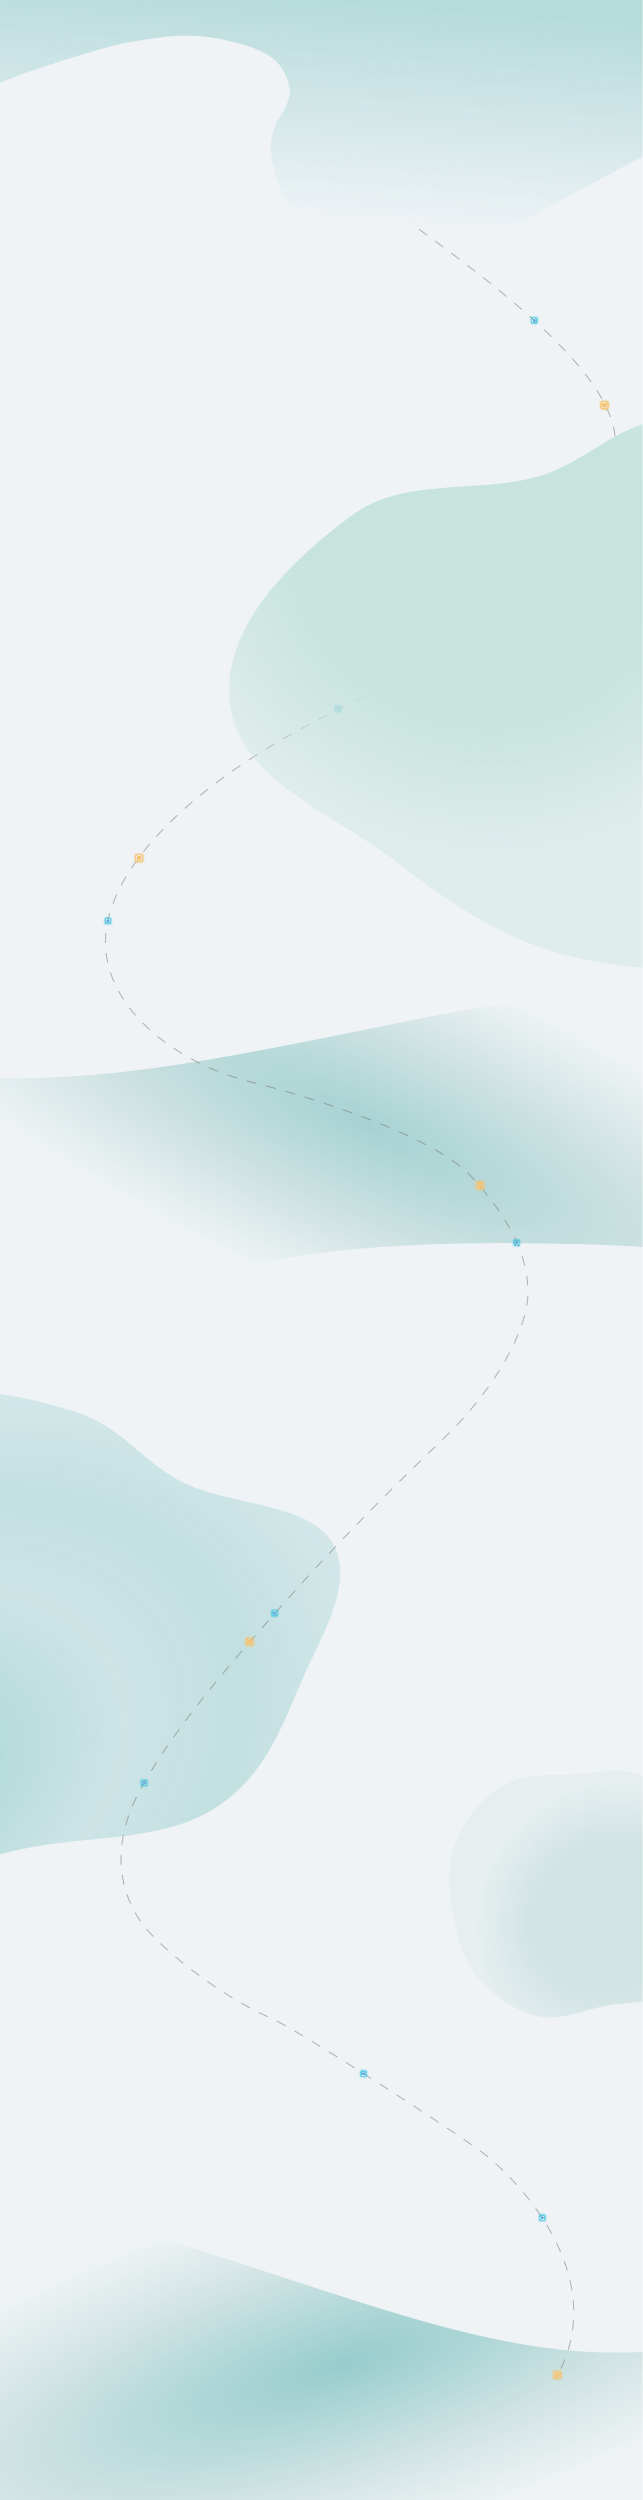
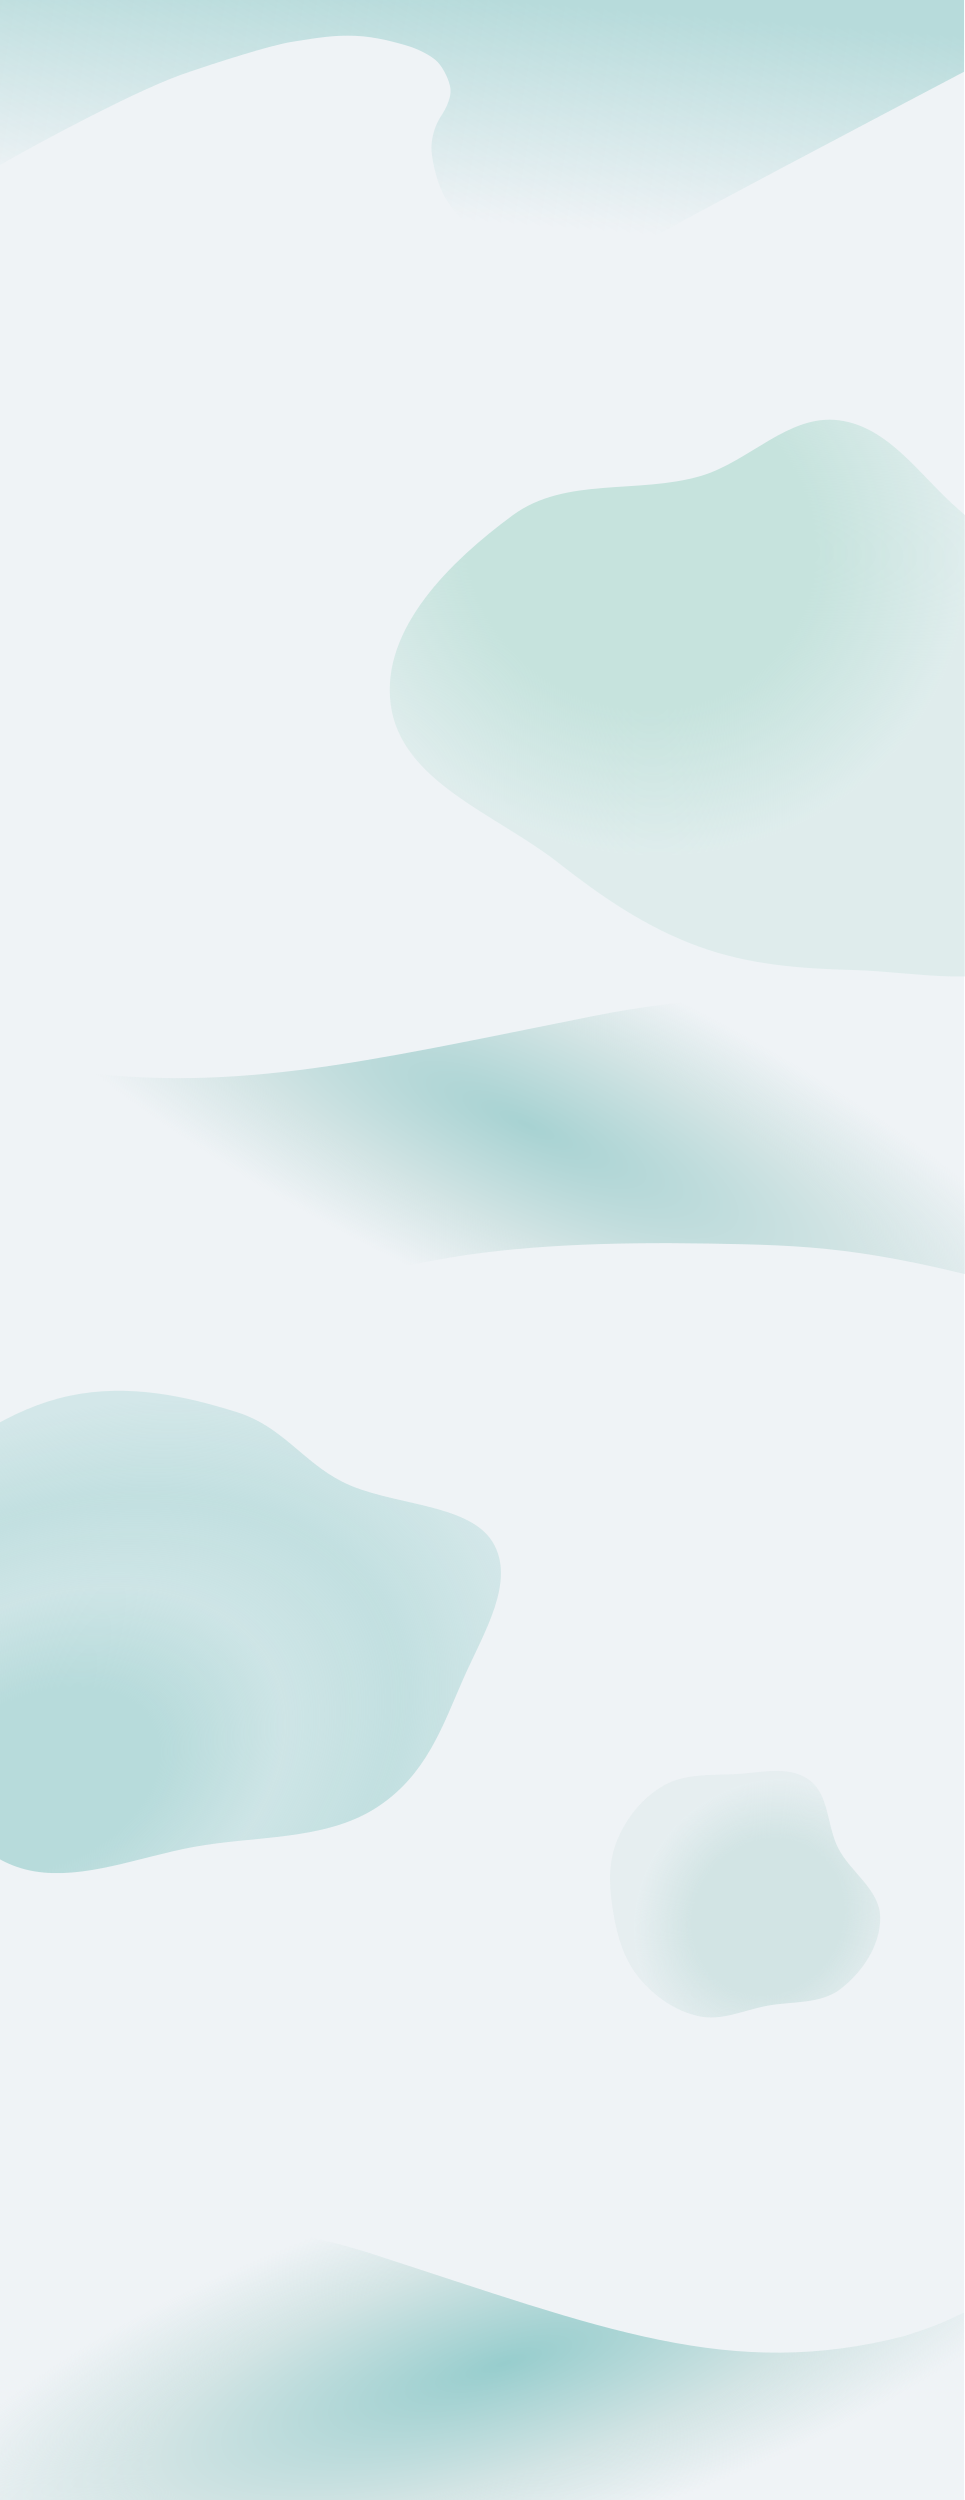
- <svg xmlns="http://www.w3.org/2000/svg" width="1280" height="4979" viewBox="0 0 1280 4979" fill="none">
-   <mask id="mask0_342_501" style="mask-type:alpha" maskUnits="userSpaceOnUse" x="0" y="0" width="1280" height="4979">
-     <rect width="1280" height="4979" fill="#D9D9D9" />
-   </mask>
-   <g mask="url(#mask0_342_501)">
-     <rect x="-323" y="-1" width="1923" height="4980" fill="#EFF3F6" />
-     <path d="M422.117 4489.1C55.351 4370.02 -271.447 4455.02 -389 4512.41V5342.78C-103.346 5217.24 9.505 5211.86 201.705 5206.48C393.904 5201.1 577.287 5211.86 728.931 5258.49C880.574 5305.12 1041.03 5346.37 1233.23 5342.78C1386.99 5339.91 1541.81 5285.39 1600 5258.49V4605.67C1557.68 4626.28 1534.76 4635.25 1481.86 4652.3C1134.49 4741.98 880.574 4637.96 422.117 4489.1Z" fill="url(#paint0_radial_342_501)" />
-     <path d="M864.415 2023.01C1242.24 1947.7 1578.9 2001.46 1700 2037.75V2562.86C1405.73 2483.47 1289.47 2480.07 1091.48 2476.67C893.479 2473.26 704.564 2480.07 548.346 2509.56C392.128 2539.05 226.827 2565.13 28.83 2562.86C-129.568 2561.05 -289.056 2526.57 -349 2509.56V2096.73C-305.404 2109.76 -281.79 2115.43 -227.295 2126.21C130.553 2182.92 392.128 2117.14 864.415 2023.01Z" fill="url(#paint1_radial_342_501)" />
-     <path fill-rule="evenodd" clip-rule="evenodd" d="M1141.92 3533.54C1192.67 3531.39 1249.44 3514.89 1290.84 3544.33C1332.14 3573.71 1326.24 3636.25 1349.61 3681.23C1374.73 3729.58 1431.95 3763.48 1432.98 3817.95C1434.02 3873.29 1398.49 3926.59 1354.86 3960.64C1313.93 3992.59 1257.15 3985.12 1206.18 3994.98C1160.72 4003.78 1116.87 4025.36 1071.64 4015.46C1024.91 4005.23 983.789 3976.43 953.232 3939.62C923.05 3903.25 909.51 3857.25 901.645 3810.65C893.622 3763.11 890.027 3713.97 907.569 3669.06C925.658 3622.75 957.841 3581.49 1000.88 3556.6C1042.97 3532.26 1093.34 3535.6 1141.92 3533.54Z" fill="url(#paint2_radial_342_501)" />
-     <path fill-rule="evenodd" clip-rule="evenodd" d="M-681.424 3440.26C-731.144 3364.64 -766.486 3275.22 -731.729 3184.36C-696.646 3092.66 -589.445 3020 -493.725 2949.63C-399.99 2880.71 -302.28 2805.42 -181.589 2779.88C-63.36 2754.86 51.345 2780.85 152.783 2812.81C241.944 2840.91 282.983 2911.09 361.631 2951.04C456.163 2999.07 612.823 2992.5 661.028 3071.04C708.712 3148.73 643.037 3252.27 602.615 3343.68C562.18 3435.12 529.362 3537.99 426.074 3602.35C323.914 3666.02 188.191 3655.86 65.529 3678.39C-41.914 3698.12 -152.435 3743.82 -251.955 3726.88C-350.198 3710.17 -394.609 3635.78 -466.381 3587.88C-540.257 3538.58 -637.115 3507.64 -681.424 3440.26Z" fill="url(#paint3_radial_342_501)" />
-     <path d="M834.5 456.5C932.833 530 1193.5 712.5 1222.5 853.5C1259.97 1035.69 1087.5 1230.5 937.5 1296C787.5 1361.5 703 1389.5 543.5 1483.5C384 1577.5 220 1723 210.5 1863.5C201 2004 349 2117 496.5 2154C657.117 2194.29 870.5 2269.5 937.5 2342C1018.85 2430.03 1051.5 2504 1051.5 2574.5C1051.5 2645 989.5 2763.5 881.5 2867C773.5 2970.5 675 3069 567 3191C459 3313 351.5 3435 281 3561.5C210.5 3688 248 3781.5 281 3828.5C314 3875.5 436 3975 542 4020.5C588.675 4040.53 864.269 4218.04 951.5 4280C1024 4331.5 1218.5 4528 1111 4729.5" stroke="#706C65" stroke-opacity="0.5" stroke-width="2" stroke-linejoin="round" stroke-dasharray="20 20" />
-     <g filter="url(#filter0_d_342_501)">
-       <circle cx="1064" cy="638" r="3" fill="#5BA7DD" />
-     </g>
-     <g filter="url(#filter1_d_342_501)">
-       <circle cx="1228" cy="904" r="3" fill="#5BA7DD" />
-     </g>
-     <g filter="url(#filter2_d_342_501)">
-       <circle cx="673" cy="1412" r="3" fill="#5BA7DD" />
-     </g>
-     <g filter="url(#filter3_d_342_501)">
-       <circle cx="215" cy="1834" r="3" fill="#5BA7DD" />
-     </g>
-     <g filter="url(#filter4_d_342_501)">
-       <circle cx="1029" cy="2475" r="3" fill="#5BA7DD" />
-     </g>
-     <g filter="url(#filter5_d_342_501)">
-       <circle cx="547" cy="3213" r="3" fill="#5BA7DD" />
-     </g>
-     <g filter="url(#filter6_d_342_501)">
-       <circle cx="287" cy="3551" r="3" fill="#5BA7DD" />
-     </g>
-     <g filter="url(#filter7_d_342_501)">
-       <circle cx="724" cy="4130" r="3" fill="#5BA7DD" />
-     </g>
-     <g filter="url(#filter8_d_342_501)">
-       <circle cx="1080" cy="4417" r="3" fill="#5BA7DD" />
-     </g>
-     <g filter="url(#filter9_d_342_501)">
-       <circle cx="1204" cy="807" r="5" fill="#F5C371" />
-     </g>
-     <g filter="url(#filter10_d_342_501)">
-       <circle cx="277" cy="1709" r="5" fill="#F5C371" />
-     </g>
-     <g filter="url(#filter11_d_342_501)">
-       <circle cx="956" cy="2361" r="5" fill="#F5C371" />
-     </g>
-     <g filter="url(#filter12_d_342_501)">
-       <circle cx="497" cy="3270" r="5" fill="#F5C371" />
-     </g>
-     <g filter="url(#filter13_d_342_501)">
-       <circle cx="1110" cy="4730" r="5" fill="#F5C371" />
-     </g>
-     <path fill-rule="evenodd" clip-rule="evenodd" d="M791.572 1718.05C668.834 1621.6 478.362 1557.69 458.111 1402.91C438.327 1251.7 578.307 1116.73 701.055 1026.24C805.68 949.112 950.231 984.466 1075.03 948.128C1172.14 919.851 1250.48 824.1 1350.8 837.053C1450.97 849.987 1512.57 948.255 1588.84 1014.47C1662.88 1078.75 1735.4 1138.99 1791.36 1219.5C1866.76 1327.98 1976.35 1431.89 1970.74 1563.88C1964.99 1699.28 1877.33 1831.66 1762.31 1903.33C1651.62 1972.3 1510.43 1935.33 1380.06 1931.92C1274.09 1929.16 1171.61 1921.51 1071.98 1885.3C967.581 1847.36 878.914 1786.69 791.572 1718.05Z" fill="url(#paint4_diamond_342_501)" />
-     <path d="M260.884 83.408C216.707 90.482 107.13 126.014 57.864 142.895C-36.986 173.272 -235.566 280.422 -323 330.2V-1H1600V142.895C1413.49 240.969 1033.01 441.779 1003.12 460.429C965.767 483.742 902.425 498.212 852.076 505.447C801.728 512.682 744.07 503.839 685.601 487.761C627.131 471.684 588.151 427.47 569.473 398.53C550.796 369.59 541.051 322.161 539.427 300.456C537.802 278.752 545.639 251.962 555.5 236C561.392 226.462 580 199.5 577 176C575.017 160.468 563.789 136.5 551.608 123.5C539.427 110.5 510.5 97 494.762 92.251C470.473 84.92 428.984 72.957 387.568 71.35C346.211 69.744 316.191 74.552 261.12 83.37L260.884 83.408Z" fill="url(#paint5_linear_342_501)" />
-   </g>
+ <svg xmlns="http://www.w3.org/2000/svg" width="1920" height="4979" viewBox="0 0 1920 4979" fill="none">
+   <rect x="-3" y="-1" width="1923" height="4980" fill="#EFF3F6" />
+   <path d="M742.117 4489.1C375.351 4370.02 48.553 4455.02 -69 4512.41V5342.78C216.654 5217.24 329.505 5211.86 521.705 5206.48C713.904 5201.1 897.287 5211.86 1048.93 5258.49C1200.57 5305.12 1361.03 5346.37 1553.23 5342.78C1706.99 5339.91 1861.81 5285.39 1920 5258.49V4605.67C1877.68 4626.28 1854.76 4635.25 1801.86 4652.3C1454.49 4741.98 1200.57 4637.96 742.117 4489.1Z" fill="url(#paint0_radial_278_455)" />
+   <path d="M1184.41 2023.01C1562.24 1947.7 1898.9 2001.46 2020 2037.75V2562.86C1725.73 2483.47 1609.47 2480.07 1411.48 2476.67C1213.48 2473.26 1024.56 2480.07 868.346 2509.56C712.128 2539.05 546.827 2565.13 348.83 2562.86C190.432 2561.05 30.944 2526.57 -29 2509.56V2096.73C14.596 2109.76 38.21 2115.43 92.705 2126.21C450.553 2182.92 712.128 2117.14 1184.41 2023.01Z" fill="url(#paint1_radial_278_455)" />
+   <path fill-rule="evenodd" clip-rule="evenodd" d="M1461.92 3533.54C1512.67 3531.39 1569.44 3514.89 1610.84 3544.33C1652.14 3573.71 1646.24 3636.25 1669.61 3681.23C1694.73 3729.58 1751.95 3763.48 1752.98 3817.95C1754.02 3873.29 1718.49 3926.59 1674.86 3960.64C1633.93 3992.59 1577.15 3985.12 1526.18 3994.98C1480.72 4003.78 1436.87 4025.36 1391.64 4015.46C1344.91 4005.23 1303.79 3976.43 1273.23 3939.62C1243.05 3903.25 1229.51 3857.25 1221.65 3810.65C1213.62 3763.11 1210.03 3713.97 1227.57 3669.06C1245.66 3622.75 1277.84 3581.49 1320.88 3556.6C1362.97 3532.26 1413.34 3535.6 1461.92 3533.54Z" fill="url(#paint2_radial_278_455)" />
+   <path fill-rule="evenodd" clip-rule="evenodd" d="M-361.424 3440.26C-411.144 3364.64 -446.486 3275.22 -411.729 3184.36C-376.646 3092.66 -269.445 3020 -173.725 2949.63C-79.99 2880.71 17.72 2805.42 138.411 2779.88C256.64 2754.86 371.345 2780.85 472.783 2812.81C561.944 2840.91 602.983 2911.09 681.631 2951.04C776.163 2999.07 932.823 2992.5 981.028 3071.04C1028.71 3148.73 963.037 3252.27 922.615 3343.68C882.18 3435.12 849.362 3537.99 746.074 3602.35C643.914 3666.02 508.191 3655.86 385.529 3678.39C278.086 3698.12 167.565 3743.82 68.045 3726.88C-30.198 3710.17 -74.609 3635.78 -146.381 3587.88C-220.257 3538.58 -317.115 3507.64 -361.424 3440.26Z" fill="url(#paint3_radial_278_455)" />
+   <path fill-rule="evenodd" clip-rule="evenodd" d="M1111.57 1718.05C988.834 1621.6 798.362 1557.69 778.111 1402.91C758.327 1251.7 898.307 1116.73 1021.05 1026.24C1125.68 949.112 1270.23 984.466 1395.03 948.128C1492.14 919.851 1570.48 824.1 1670.8 837.053C1770.97 849.988 1832.57 948.255 1908.84 1014.47C1982.88 1078.75 2055.4 1138.99 2111.36 1219.5C2186.76 1327.98 2296.35 1431.89 2290.74 1563.88C2284.99 1699.28 2197.33 1831.66 2082.31 1903.33C1971.62 1972.3 1830.43 1935.33 1700.06 1931.92C1594.09 1929.16 1491.61 1921.51 1391.98 1885.3C1287.58 1847.36 1198.91 1786.69 1111.57 1718.05Z" fill="url(#paint4_diamond_278_455)" />
+   <path d="M580.884 83.408C536.707 90.482 427.13 126.014 377.864 142.895C283.014 173.272 84.434 280.422 -3 330.2V-1H1920V142.895C1733.49 240.969 1353.01 441.779 1323.12 460.429C1285.77 483.742 1222.43 498.212 1172.08 505.447C1121.73 512.682 1064.07 503.839 1005.6 487.761C947.131 471.684 908.151 427.47 889.473 398.53C870.796 369.59 861.051 322.161 859.427 300.456C857.802 278.752 865.639 251.962 875.5 236C881.392 226.462 900 199.5 897 176C895.017 160.468 883.789 136.5 871.608 123.5C859.427 110.5 830.5 97 814.762 92.251C790.473 84.92 748.984 72.957 707.568 71.35C666.211 69.744 636.191 74.552 581.12 83.37L580.884 83.408Z" fill="url(#paint5_linear_278_455)" />
  <defs>
-     <filter id="filter0_d_342_501" x="1054" y="628" width="20" height="20" filterUnits="userSpaceOnUse" color-interpolation-filters="sRGB">
-       <feFlood flood-opacity="0" result="BackgroundImageFix" />
-       <feColorMatrix in="SourceAlpha" type="matrix" values="0 0 0 0 0 0 0 0 0 0 0 0 0 0 0 0 0 0 127 0" result="hardAlpha" />
-       <feMorphology radius="2" operator="dilate" in="SourceAlpha" result="effect1_dropShadow_342_501" />
-       <feOffset />
-       <feGaussianBlur stdDeviation="2.5" />
-       <feComposite in2="hardAlpha" operator="out" />
-       <feColorMatrix type="matrix" values="0 0 0 0 0.248 0 0 0 0 0.764 0 0 0 0 0.875 0 0 0 0.9 0" />
-       <feBlend mode="normal" in2="BackgroundImageFix" result="effect1_dropShadow_342_501" />
-       <feBlend mode="normal" in="SourceGraphic" in2="effect1_dropShadow_342_501" result="shape" />
-     </filter>
-     <filter id="filter1_d_342_501" x="1218" y="894" width="20" height="20" filterUnits="userSpaceOnUse" color-interpolation-filters="sRGB">
-       <feFlood flood-opacity="0" result="BackgroundImageFix" />
-       <feColorMatrix in="SourceAlpha" type="matrix" values="0 0 0 0 0 0 0 0 0 0 0 0 0 0 0 0 0 0 127 0" result="hardAlpha" />
-       <feMorphology radius="2" operator="dilate" in="SourceAlpha" result="effect1_dropShadow_342_501" />
-       <feOffset />
-       <feGaussianBlur stdDeviation="2.5" />
-       <feComposite in2="hardAlpha" operator="out" />
-       <feColorMatrix type="matrix" values="0 0 0 0 0.248 0 0 0 0 0.764 0 0 0 0 0.875 0 0 0 0.9 0" />
-       <feBlend mode="normal" in2="BackgroundImageFix" result="effect1_dropShadow_342_501" />
-       <feBlend mode="normal" in="SourceGraphic" in2="effect1_dropShadow_342_501" result="shape" />
-     </filter>
-     <filter id="filter2_d_342_501" x="663" y="1402" width="20" height="20" filterUnits="userSpaceOnUse" color-interpolation-filters="sRGB">
-       <feFlood flood-opacity="0" result="BackgroundImageFix" />
-       <feColorMatrix in="SourceAlpha" type="matrix" values="0 0 0 0 0 0 0 0 0 0 0 0 0 0 0 0 0 0 127 0" result="hardAlpha" />
-       <feMorphology radius="2" operator="dilate" in="SourceAlpha" result="effect1_dropShadow_342_501" />
-       <feOffset />
-       <feGaussianBlur stdDeviation="2.5" />
-       <feComposite in2="hardAlpha" operator="out" />
-       <feColorMatrix type="matrix" values="0 0 0 0 0.248 0 0 0 0 0.764 0 0 0 0 0.875 0 0 0 0.9 0" />
-       <feBlend mode="normal" in2="BackgroundImageFix" result="effect1_dropShadow_342_501" />
-       <feBlend mode="normal" in="SourceGraphic" in2="effect1_dropShadow_342_501" result="shape" />
-     </filter>
-     <filter id="filter3_d_342_501" x="205" y="1824" width="20" height="20" filterUnits="userSpaceOnUse" color-interpolation-filters="sRGB">
-       <feFlood flood-opacity="0" result="BackgroundImageFix" />
-       <feColorMatrix in="SourceAlpha" type="matrix" values="0 0 0 0 0 0 0 0 0 0 0 0 0 0 0 0 0 0 127 0" result="hardAlpha" />
-       <feMorphology radius="2" operator="dilate" in="SourceAlpha" result="effect1_dropShadow_342_501" />
-       <feOffset />
-       <feGaussianBlur stdDeviation="2.5" />
-       <feComposite in2="hardAlpha" operator="out" />
-       <feColorMatrix type="matrix" values="0 0 0 0 0.248 0 0 0 0 0.764 0 0 0 0 0.875 0 0 0 0.9 0" />
-       <feBlend mode="normal" in2="BackgroundImageFix" result="effect1_dropShadow_342_501" />
-       <feBlend mode="normal" in="SourceGraphic" in2="effect1_dropShadow_342_501" result="shape" />
-     </filter>
-     <filter id="filter4_d_342_501" x="1019" y="2465" width="20" height="20" filterUnits="userSpaceOnUse" color-interpolation-filters="sRGB">
-       <feFlood flood-opacity="0" result="BackgroundImageFix" />
-       <feColorMatrix in="SourceAlpha" type="matrix" values="0 0 0 0 0 0 0 0 0 0 0 0 0 0 0 0 0 0 127 0" result="hardAlpha" />
-       <feMorphology radius="2" operator="dilate" in="SourceAlpha" result="effect1_dropShadow_342_501" />
-       <feOffset />
-       <feGaussianBlur stdDeviation="2.5" />
-       <feComposite in2="hardAlpha" operator="out" />
-       <feColorMatrix type="matrix" values="0 0 0 0 0.248 0 0 0 0 0.764 0 0 0 0 0.875 0 0 0 0.9 0" />
-       <feBlend mode="normal" in2="BackgroundImageFix" result="effect1_dropShadow_342_501" />
-       <feBlend mode="normal" in="SourceGraphic" in2="effect1_dropShadow_342_501" result="shape" />
-     </filter>
-     <filter id="filter5_d_342_501" x="537" y="3203" width="20" height="20" filterUnits="userSpaceOnUse" color-interpolation-filters="sRGB">
-       <feFlood flood-opacity="0" result="BackgroundImageFix" />
-       <feColorMatrix in="SourceAlpha" type="matrix" values="0 0 0 0 0 0 0 0 0 0 0 0 0 0 0 0 0 0 127 0" result="hardAlpha" />
-       <feMorphology radius="2" operator="dilate" in="SourceAlpha" result="effect1_dropShadow_342_501" />
-       <feOffset />
-       <feGaussianBlur stdDeviation="2.5" />
-       <feComposite in2="hardAlpha" operator="out" />
-       <feColorMatrix type="matrix" values="0 0 0 0 0.248 0 0 0 0 0.764 0 0 0 0 0.875 0 0 0 0.9 0" />
-       <feBlend mode="normal" in2="BackgroundImageFix" result="effect1_dropShadow_342_501" />
-       <feBlend mode="normal" in="SourceGraphic" in2="effect1_dropShadow_342_501" result="shape" />
-     </filter>
-     <filter id="filter6_d_342_501" x="277" y="3541" width="20" height="20" filterUnits="userSpaceOnUse" color-interpolation-filters="sRGB">
-       <feFlood flood-opacity="0" result="BackgroundImageFix" />
-       <feColorMatrix in="SourceAlpha" type="matrix" values="0 0 0 0 0 0 0 0 0 0 0 0 0 0 0 0 0 0 127 0" result="hardAlpha" />
-       <feMorphology radius="2" operator="dilate" in="SourceAlpha" result="effect1_dropShadow_342_501" />
-       <feOffset />
-       <feGaussianBlur stdDeviation="2.5" />
-       <feComposite in2="hardAlpha" operator="out" />
-       <feColorMatrix type="matrix" values="0 0 0 0 0.248 0 0 0 0 0.764 0 0 0 0 0.875 0 0 0 0.9 0" />
-       <feBlend mode="normal" in2="BackgroundImageFix" result="effect1_dropShadow_342_501" />
-       <feBlend mode="normal" in="SourceGraphic" in2="effect1_dropShadow_342_501" result="shape" />
-     </filter>
-     <filter id="filter7_d_342_501" x="714" y="4120" width="20" height="20" filterUnits="userSpaceOnUse" color-interpolation-filters="sRGB">
-       <feFlood flood-opacity="0" result="BackgroundImageFix" />
-       <feColorMatrix in="SourceAlpha" type="matrix" values="0 0 0 0 0 0 0 0 0 0 0 0 0 0 0 0 0 0 127 0" result="hardAlpha" />
-       <feMorphology radius="2" operator="dilate" in="SourceAlpha" result="effect1_dropShadow_342_501" />
-       <feOffset />
-       <feGaussianBlur stdDeviation="2.5" />
-       <feComposite in2="hardAlpha" operator="out" />
-       <feColorMatrix type="matrix" values="0 0 0 0 0.248 0 0 0 0 0.764 0 0 0 0 0.875 0 0 0 0.9 0" />
-       <feBlend mode="normal" in2="BackgroundImageFix" result="effect1_dropShadow_342_501" />
-       <feBlend mode="normal" in="SourceGraphic" in2="effect1_dropShadow_342_501" result="shape" />
-     </filter>
-     <filter id="filter8_d_342_501" x="1070" y="4407" width="20" height="20" filterUnits="userSpaceOnUse" color-interpolation-filters="sRGB">
-       <feFlood flood-opacity="0" result="BackgroundImageFix" />
-       <feColorMatrix in="SourceAlpha" type="matrix" values="0 0 0 0 0 0 0 0 0 0 0 0 0 0 0 0 0 0 127 0" result="hardAlpha" />
-       <feMorphology radius="2" operator="dilate" in="SourceAlpha" result="effect1_dropShadow_342_501" />
-       <feOffset />
-       <feGaussianBlur stdDeviation="2.5" />
-       <feComposite in2="hardAlpha" operator="out" />
-       <feColorMatrix type="matrix" values="0 0 0 0 0.248 0 0 0 0 0.764 0 0 0 0 0.875 0 0 0 0.9 0" />
-       <feBlend mode="normal" in2="BackgroundImageFix" result="effect1_dropShadow_342_501" />
-       <feBlend mode="normal" in="SourceGraphic" in2="effect1_dropShadow_342_501" result="shape" />
-     </filter>
-     <filter id="filter9_d_342_501" x="1192" y="795" width="24" height="24" filterUnits="userSpaceOnUse" color-interpolation-filters="sRGB">
-       <feFlood flood-opacity="0" result="BackgroundImageFix" />
-       <feColorMatrix in="SourceAlpha" type="matrix" values="0 0 0 0 0 0 0 0 0 0 0 0 0 0 0 0 0 0 127 0" result="hardAlpha" />
-       <feMorphology radius="2" operator="dilate" in="SourceAlpha" result="effect1_dropShadow_342_501" />
-       <feOffset />
-       <feGaussianBlur stdDeviation="2.5" />
-       <feComposite in2="hardAlpha" operator="out" />
-       <feColorMatrix type="matrix" values="0 0 0 0 0.961 0 0 0 0 0.765 0 0 0 0 0.443 0 0 0 1 0" />
-       <feBlend mode="normal" in2="BackgroundImageFix" result="effect1_dropShadow_342_501" />
-       <feBlend mode="normal" in="SourceGraphic" in2="effect1_dropShadow_342_501" result="shape" />
-     </filter>
-     <filter id="filter10_d_342_501" x="265" y="1697" width="24" height="24" filterUnits="userSpaceOnUse" color-interpolation-filters="sRGB">
-       <feFlood flood-opacity="0" result="BackgroundImageFix" />
-       <feColorMatrix in="SourceAlpha" type="matrix" values="0 0 0 0 0 0 0 0 0 0 0 0 0 0 0 0 0 0 127 0" result="hardAlpha" />
-       <feMorphology radius="2" operator="dilate" in="SourceAlpha" result="effect1_dropShadow_342_501" />
-       <feOffset />
-       <feGaussianBlur stdDeviation="2.5" />
-       <feComposite in2="hardAlpha" operator="out" />
-       <feColorMatrix type="matrix" values="0 0 0 0 0.961 0 0 0 0 0.765 0 0 0 0 0.443 0 0 0 1 0" />
-       <feBlend mode="normal" in2="BackgroundImageFix" result="effect1_dropShadow_342_501" />
-       <feBlend mode="normal" in="SourceGraphic" in2="effect1_dropShadow_342_501" result="shape" />
-     </filter>
-     <filter id="filter11_d_342_501" x="944" y="2349" width="24" height="24" filterUnits="userSpaceOnUse" color-interpolation-filters="sRGB">
-       <feFlood flood-opacity="0" result="BackgroundImageFix" />
-       <feColorMatrix in="SourceAlpha" type="matrix" values="0 0 0 0 0 0 0 0 0 0 0 0 0 0 0 0 0 0 127 0" result="hardAlpha" />
-       <feMorphology radius="2" operator="dilate" in="SourceAlpha" result="effect1_dropShadow_342_501" />
-       <feOffset />
-       <feGaussianBlur stdDeviation="2.5" />
-       <feComposite in2="hardAlpha" operator="out" />
-       <feColorMatrix type="matrix" values="0 0 0 0 0.961 0 0 0 0 0.765 0 0 0 0 0.443 0 0 0 1 0" />
-       <feBlend mode="normal" in2="BackgroundImageFix" result="effect1_dropShadow_342_501" />
-       <feBlend mode="normal" in="SourceGraphic" in2="effect1_dropShadow_342_501" result="shape" />
-     </filter>
-     <filter id="filter12_d_342_501" x="485" y="3258" width="24" height="24" filterUnits="userSpaceOnUse" color-interpolation-filters="sRGB">
-       <feFlood flood-opacity="0" result="BackgroundImageFix" />
-       <feColorMatrix in="SourceAlpha" type="matrix" values="0 0 0 0 0 0 0 0 0 0 0 0 0 0 0 0 0 0 127 0" result="hardAlpha" />
-       <feMorphology radius="2" operator="dilate" in="SourceAlpha" result="effect1_dropShadow_342_501" />
-       <feOffset />
-       <feGaussianBlur stdDeviation="2.5" />
-       <feComposite in2="hardAlpha" operator="out" />
-       <feColorMatrix type="matrix" values="0 0 0 0 0.961 0 0 0 0 0.765 0 0 0 0 0.443 0 0 0 1 0" />
-       <feBlend mode="normal" in2="BackgroundImageFix" result="effect1_dropShadow_342_501" />
-       <feBlend mode="normal" in="SourceGraphic" in2="effect1_dropShadow_342_501" result="shape" />
-     </filter>
-     <filter id="filter13_d_342_501" x="1098" y="4718" width="24" height="24" filterUnits="userSpaceOnUse" color-interpolation-filters="sRGB">
-       <feFlood flood-opacity="0" result="BackgroundImageFix" />
-       <feColorMatrix in="SourceAlpha" type="matrix" values="0 0 0 0 0 0 0 0 0 0 0 0 0 0 0 0 0 0 127 0" result="hardAlpha" />
-       <feMorphology radius="2" operator="dilate" in="SourceAlpha" result="effect1_dropShadow_342_501" />
-       <feOffset />
-       <feGaussianBlur stdDeviation="2.5" />
-       <feComposite in2="hardAlpha" operator="out" />
-       <feColorMatrix type="matrix" values="0 0 0 0 0.961 0 0 0 0 0.765 0 0 0 0 0.443 0 0 0 1 0" />
-       <feBlend mode="normal" in2="BackgroundImageFix" result="effect1_dropShadow_342_501" />
-       <feBlend mode="normal" in="SourceGraphic" in2="effect1_dropShadow_342_501" result="shape" />
-     </filter>
-     <radialGradient id="paint0_radial_342_501" cx="0" cy="0" r="1" gradientUnits="userSpaceOnUse" gradientTransform="translate(683 4707.5) rotate(162.94) scale(1218.62 364.18)">
+     <radialGradient id="paint0_radial_278_455" cx="0" cy="0" r="1" gradientUnits="userSpaceOnUse" gradientTransform="translate(1003 4707.5) rotate(162.94) scale(1218.62 364.18)">
      <stop stop-color="#97CDCD" />
      <stop offset="0.595" stop-color="#D2E4E4" />
      <stop offset="1" stop-color="#D2E4E4" stop-opacity="0" />
    </radialGradient>
-     <radialGradient id="paint1_radial_342_501" cx="0" cy="0" r="1" gradientUnits="userSpaceOnUse" gradientTransform="translate(729.5 2240.5) rotate(114.871) scale(355.467 1260.12)">
+     <radialGradient id="paint1_radial_278_455" cx="0" cy="0" r="1" gradientUnits="userSpaceOnUse" gradientTransform="translate(1049.5 2240.5) rotate(114.871) scale(355.467 1260.12)">
      <stop stop-color="#A7D2D2" />
      <stop offset="0.573" stop-color="#D2E4E4" />
      <stop offset="1" stop-color="#D2E4E4" stop-opacity="0" />
    </radialGradient>
-     <radialGradient id="paint2_radial_342_501" cx="0" cy="0" r="1" gradientUnits="userSpaceOnUse" gradientTransform="translate(1209.5 3818) rotate(-143.507) scale(258.106 282.812)">
+     <radialGradient id="paint2_radial_278_455" cx="0" cy="0" r="1" gradientUnits="userSpaceOnUse" gradientTransform="translate(1529.5 3818) rotate(-143.507) scale(258.106 282.812)">
      <stop offset="0.568" stop-color="#D2E4E4" />
      <stop offset="1" stop-color="#D2E4E4" stop-opacity="0.3" />
    </radialGradient>
-     <radialGradient id="paint3_radial_342_501" cx="0" cy="0" r="1" gradientUnits="userSpaceOnUse" gradientTransform="translate(-236 3545.5) rotate(-25.4244) scale(1010.9 689.171)">
+     <radialGradient id="paint3_radial_278_455" cx="0" cy="0" r="1" gradientUnits="userSpaceOnUse" gradientTransform="translate(84 3545.5) rotate(-25.4244) scale(1010.9 689.171)">
      <stop offset="0.244" stop-color="#B7DBDB" />
      <stop offset="0.504" stop-color="#B7DBDB" stop-opacity="0.6" />
      <stop offset="0.745" stop-color="#B7DBDB" stop-opacity="0.8" />
      <stop offset="1" stop-color="#B7DBDB" stop-opacity="0.5" />
    </radialGradient>
-     <radialGradient id="paint4_diamond_342_501" cx="0" cy="0" r="1" gradientUnits="userSpaceOnUse" gradientTransform="translate(955 1080) rotate(115.568) scale(732.2 783.998)">
+     <radialGradient id="paint4_diamond_278_455" cx="0" cy="0" r="1" gradientUnits="userSpaceOnUse" gradientTransform="translate(1275 1080) rotate(115.568) scale(732.2 783.998)">
      <stop offset="0.45" stop-color="#C6E3DD" />
      <stop offset="0.841" stop-color="#C3E2DC" stop-opacity="0.36" />
    </radialGradient>
-     <linearGradient id="paint5_linear_342_501" x1="638.5" y1="-1" x2="604.5" y2="438.5" gradientUnits="userSpaceOnUse">
+     <linearGradient id="paint5_linear_278_455" x1="958.5" y1="-1" x2="924.5" y2="438.5" gradientUnits="userSpaceOnUse">
      <stop stop-color="#B7DBDB" />
      <stop offset="1" stop-color="#B7DBDB" stop-opacity="0" />
    </linearGradient>
  </defs>
</svg>
